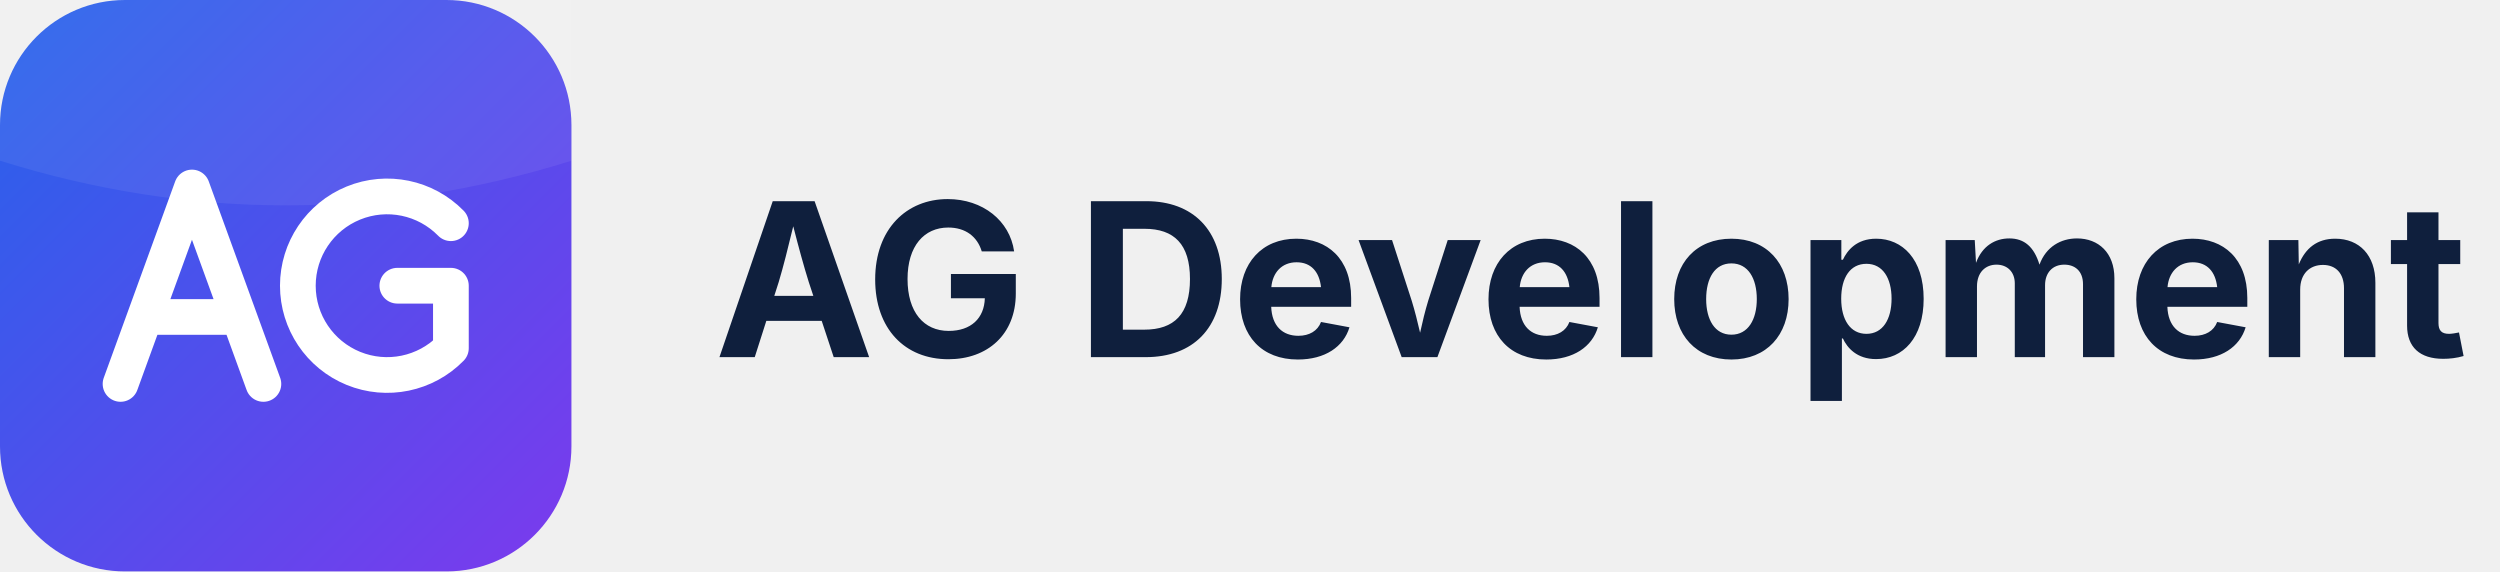
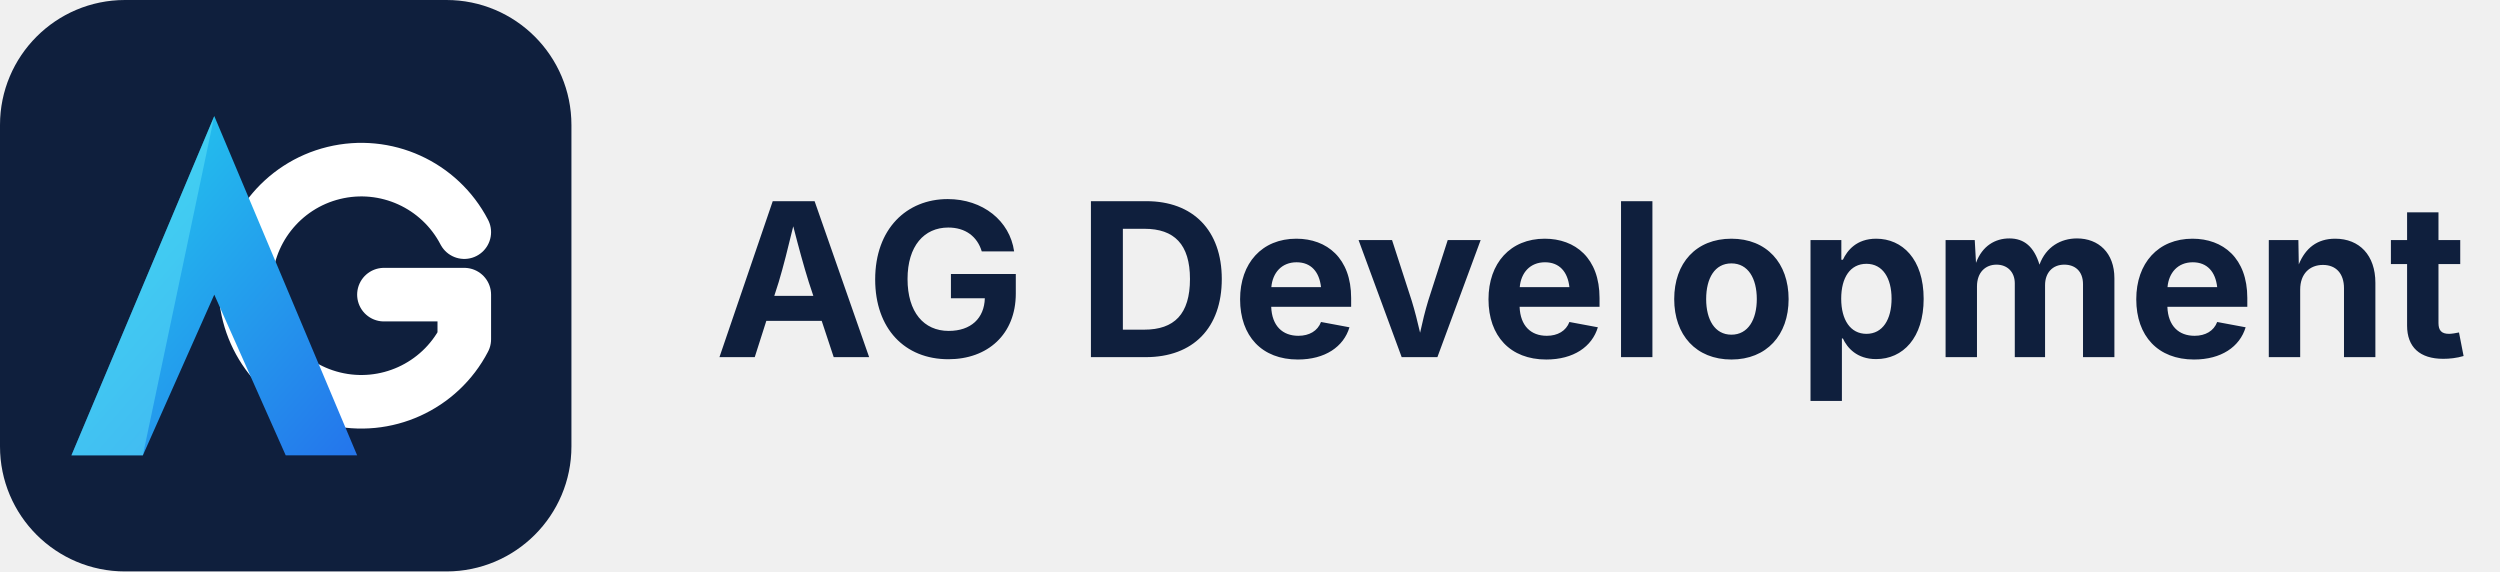
<svg xmlns="http://www.w3.org/2000/svg" width="280" height="64" viewBox="0 0 280 64" fill="none">
  <defs>
-     <linearGradient id="g" x1="0" y1="0" x2="64" y2="64" gradientUnits="userSpaceOnUse">
-       <stop offset="0" stop-color="#2563eb" />
-       <stop offset="1" stop-color="#7c3aed" />
+     <linearGradient id="mk" x1="8" y1="13" x2="52" y2="51" gradientUnits="userSpaceOnUse">
+       <stop offset="0" stop-color="#22d3ee" />
+       <stop offset="1" stop-color="#2563eb" />
    </linearGradient>
  </defs>
-   <rect width="64" height="64" rx="14" fill="url(#g)" />
-   <path d="M0 0 H64 V18 Q32 28 0 18 Z" fill="white" opacity="0.07" />
-   <path d="M13.5 43 L21.5 21 L29.5 43 M17 35.5 H26" stroke="white" stroke-width="4" stroke-linecap="round" stroke-linejoin="round" />
-   <path d="M50.5 25 A10 10 0 1 0 50.5 39 L50.5 32 H44.5" stroke="white" stroke-width="4" stroke-linecap="round" stroke-linejoin="round" fill="none" />
+   <rect width="64" height="64" rx="14" fill="#0f1f3d" />
+   <path d="M52 26 A13 13 0 1 0 52 38 L52 33 L43 33" stroke="#ffffff" stroke-width="6" stroke-linecap="round" stroke-linejoin="round" fill="none" />
+   <path d="M24 13 L40 51 L32 51 L24 33 L16 51 L8 51 Z" fill="url(#mk)" />
+   <path d="M24 13 L16 51 L8 51 Z" fill="#67e8f9" opacity="0.45" />
  <text x="80" y="40" font-family="Outfit, Inter, system-ui, sans-serif" font-size="24" font-weight="700" fill="#0f1f3d">AG Development</text>
</svg>
